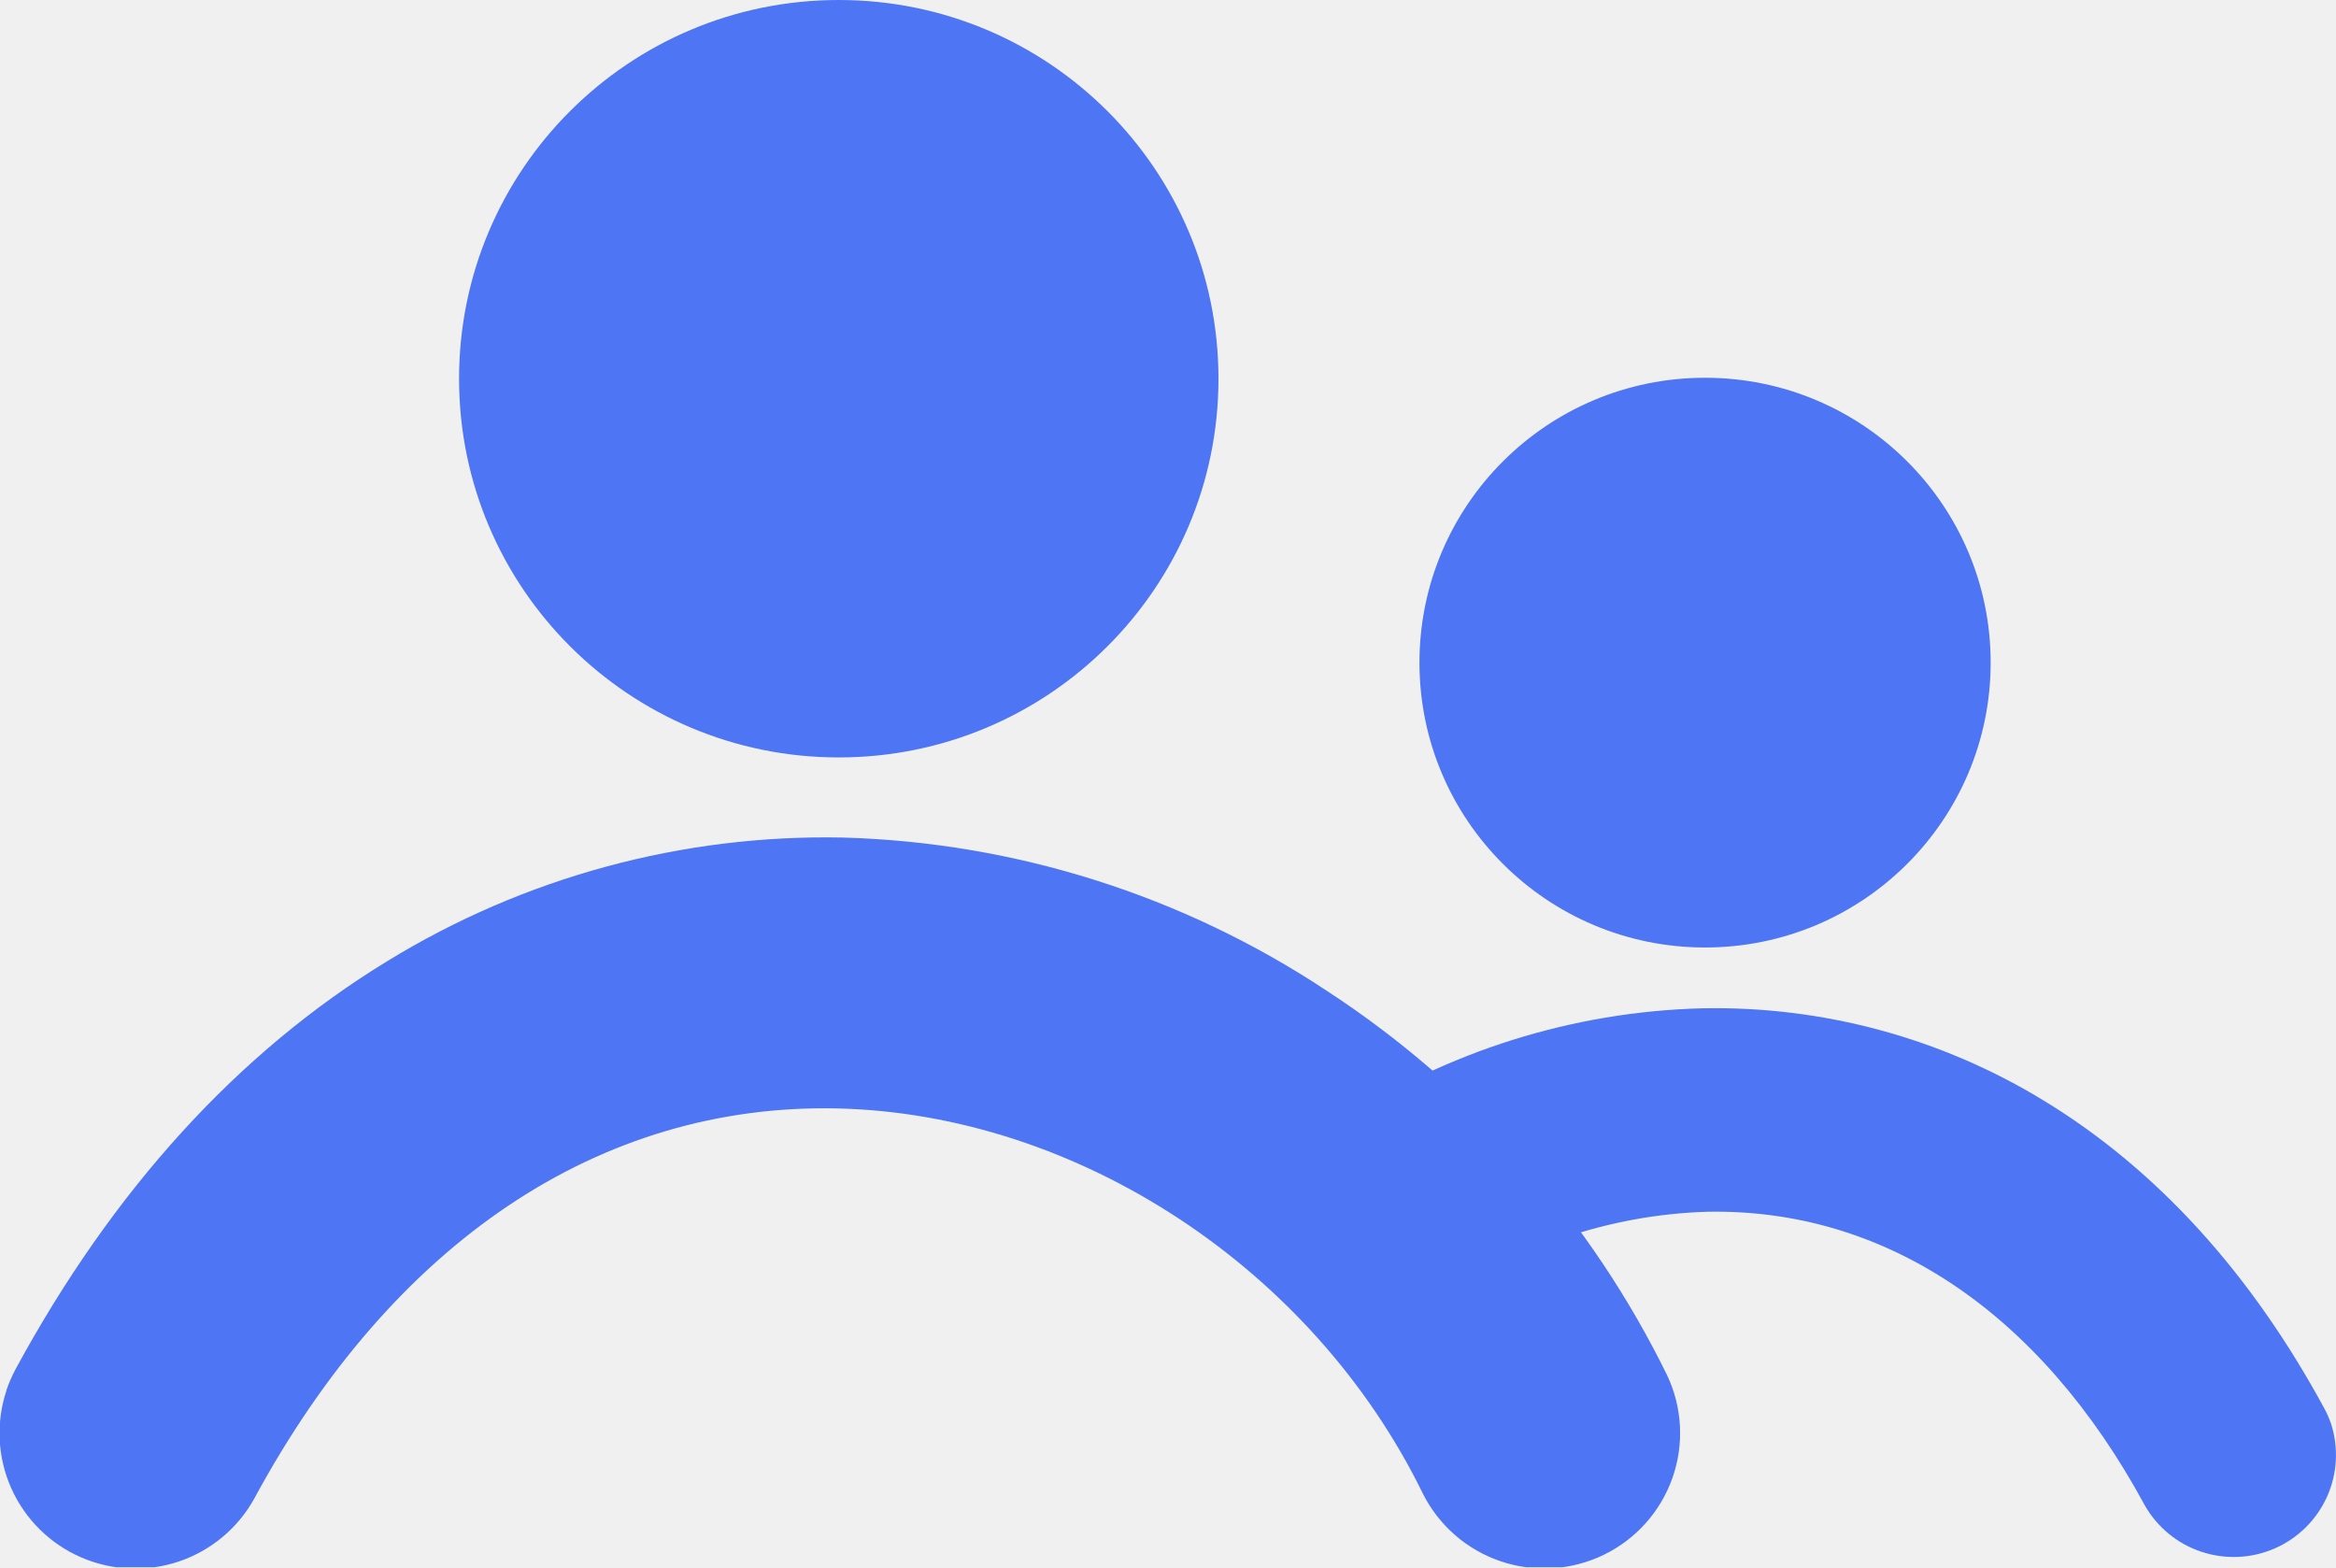
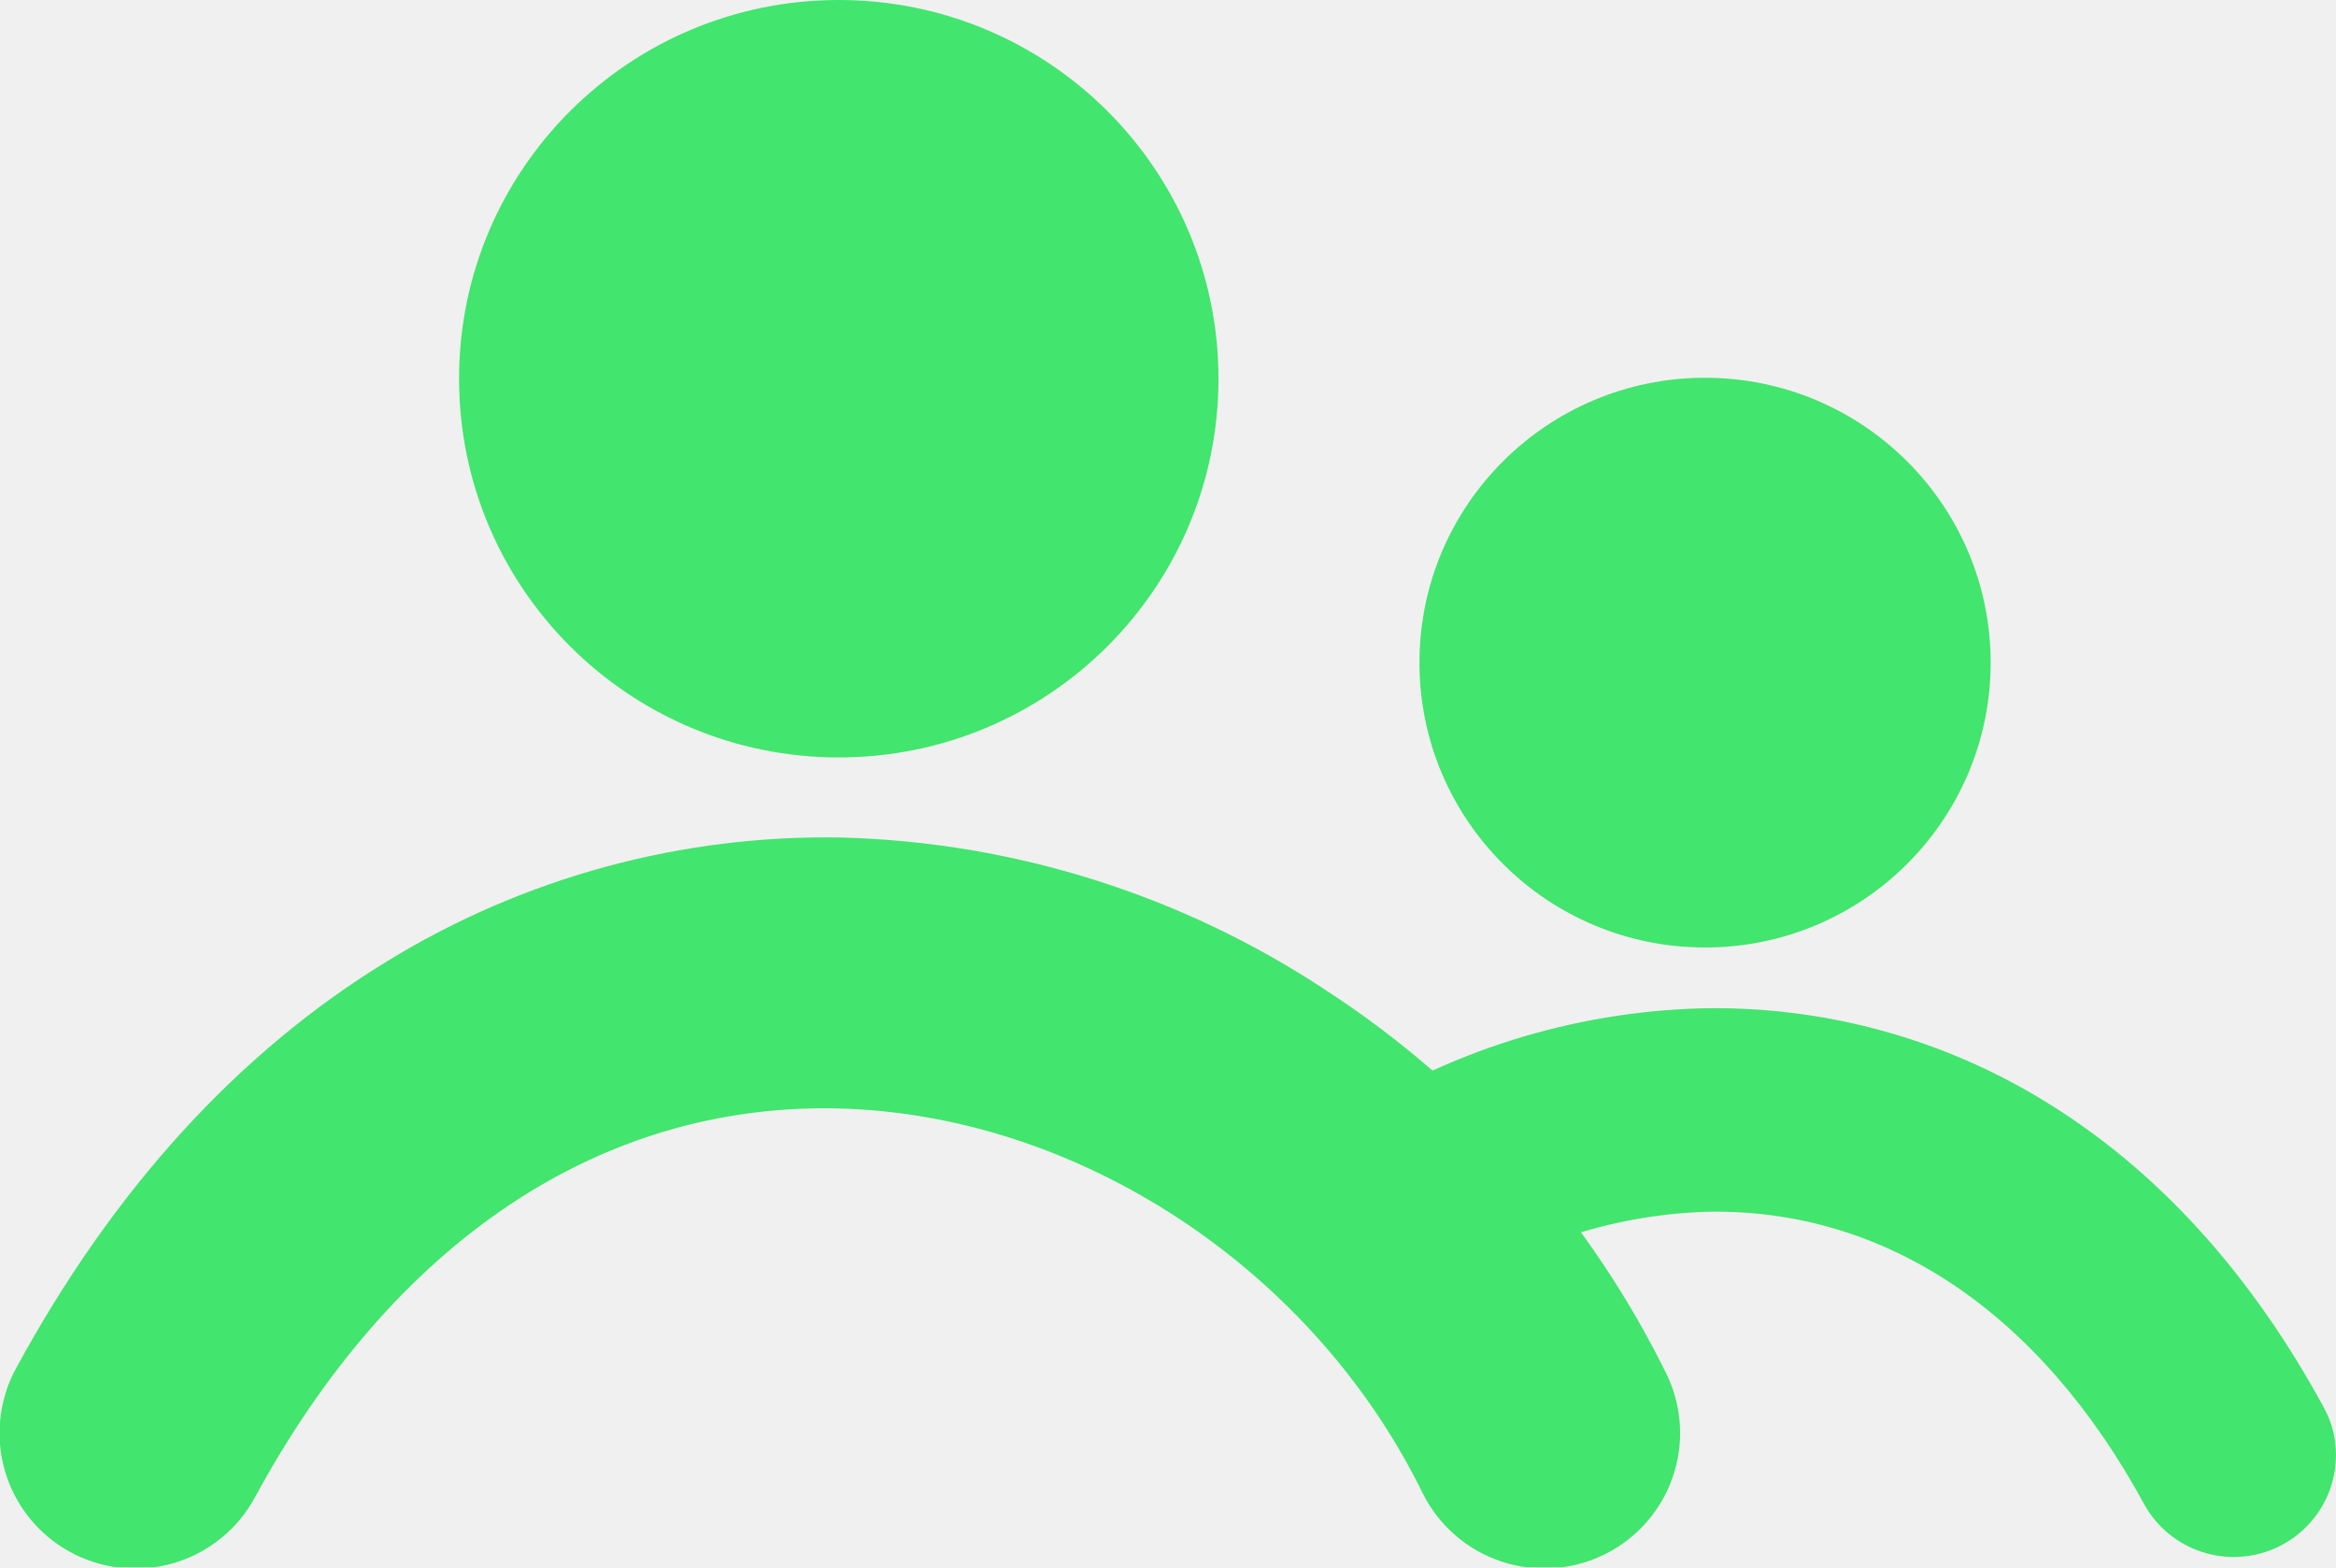
<svg xmlns="http://www.w3.org/2000/svg" width="79" height="53" viewBox="0 0 79 53" fill="none">
  <g clip-path="url(#clip0)">
-     <path d="M57.662 32.041C62.996 32.041 67.321 27.728 67.321 22.408C67.321 17.088 62.996 12.775 57.662 12.775C52.328 12.775 48.004 17.088 48.004 22.408C48.004 27.728 52.328 32.041 57.662 32.041Z" fill="#4D75F4" />
-     <path d="M28.366 25.614C35.458 25.614 41.207 19.88 41.207 12.807C41.207 5.734 35.458 0 28.366 0C21.274 0 15.525 5.734 15.525 12.807C15.525 19.88 21.274 25.614 28.366 25.614Z" fill="#4D75F4" />
-     <path d="M0.219 47.007C0.303 46.765 0.406 46.529 0.526 46.302C3.815 40.239 8.047 35.584 13.099 32.502C17.724 29.665 23.069 28.214 28.497 28.323C34.332 28.485 40.003 30.28 44.864 33.502C49.807 36.724 53.786 41.217 56.38 46.507C56.895 47.596 56.96 48.844 56.559 49.98C56.158 51.117 55.324 52.05 54.239 52.578C53.153 53.105 51.903 53.185 50.758 52.8C49.614 52.415 48.668 51.596 48.125 50.52C44.405 42.899 36.439 37.663 28.299 37.483C20.291 37.314 13.296 41.997 8.602 50.671C8.05 51.673 7.143 52.432 6.058 52.801C4.973 53.169 3.79 53.12 2.739 52.663C1.689 52.206 0.848 51.373 0.382 50.33C-0.084 49.286 -0.143 48.105 0.219 47.021V47.007Z" fill="#4D75F4" />
-     <path d="M42.935 39.693C43.673 39.073 44.448 38.499 45.256 37.973C48.913 35.556 53.178 34.212 57.563 34.098C61.647 34.014 65.668 35.104 69.147 37.237C72.948 39.559 76.127 43.057 78.604 47.627C78.695 47.794 78.771 47.968 78.833 48.148C79.095 48.962 79.045 49.843 78.693 50.622C78.34 51.401 77.71 52.022 76.925 52.364C76.14 52.706 75.256 52.745 74.443 52.474C73.631 52.203 72.948 51.641 72.528 50.896C68.995 44.371 63.735 40.852 57.708 40.978C54.394 41.088 51.188 42.182 48.502 44.121C46.861 42.395 44.987 40.905 42.935 39.693Z" fill="#4D75F4" />
+     <path d="M57.662 32.041C62.996 32.041 67.321 27.728 67.321 22.408C67.321 17.088 62.996 12.775 57.662 12.775C52.328 12.775 48.004 17.088 48.004 22.408C48.004 27.728 52.328 32.041 57.662 32.041Z" fill="#42E56D" />
+     <path d="M28.366 25.614C35.458 25.614 41.207 19.88 41.207 12.807C41.207 5.734 35.458 0 28.366 0C21.274 0 15.525 5.734 15.525 12.807C15.525 19.88 21.274 25.614 28.366 25.614Z" fill="#42E56D" />
+     <path d="M0.219 47.007C0.303 46.765 0.406 46.529 0.526 46.302C3.815 40.239 8.047 35.584 13.099 32.502C17.724 29.665 23.069 28.214 28.497 28.323C34.332 28.485 40.003 30.28 44.864 33.502C49.807 36.724 53.786 41.217 56.38 46.507C56.895 47.596 56.96 48.844 56.559 49.98C56.158 51.117 55.324 52.05 54.239 52.578C53.153 53.105 51.903 53.185 50.758 52.8C49.614 52.415 48.668 51.596 48.125 50.52C44.405 42.899 36.439 37.663 28.299 37.483C20.291 37.314 13.296 41.997 8.602 50.671C8.05 51.673 7.143 52.432 6.058 52.801C4.973 53.169 3.79 53.12 2.739 52.663C1.689 52.206 0.848 51.373 0.382 50.33C-0.084 49.286 -0.143 48.105 0.219 47.021V47.007Z" fill="#42E56D" />
+     <path d="M42.935 39.693C43.673 39.073 44.448 38.499 45.256 37.973C48.913 35.556 53.178 34.212 57.563 34.098C61.647 34.014 65.668 35.104 69.147 37.237C72.948 39.559 76.127 43.057 78.604 47.627C78.695 47.794 78.771 47.968 78.833 48.148C79.095 48.962 79.045 49.843 78.693 50.622C78.34 51.401 77.71 52.022 76.925 52.364C76.14 52.706 75.256 52.745 74.443 52.474C73.631 52.203 72.948 51.641 72.528 50.896C68.995 44.371 63.735 40.852 57.708 40.978C54.394 41.088 51.188 42.182 48.502 44.121C46.861 42.395 44.987 40.905 42.935 39.693Z" fill="#42E56D" />
  </g>
  <defs>
    <clipPath id="clip0">
      <rect width="79" height="53" fill="white" />
    </clipPath>
  </defs>
</svg>
